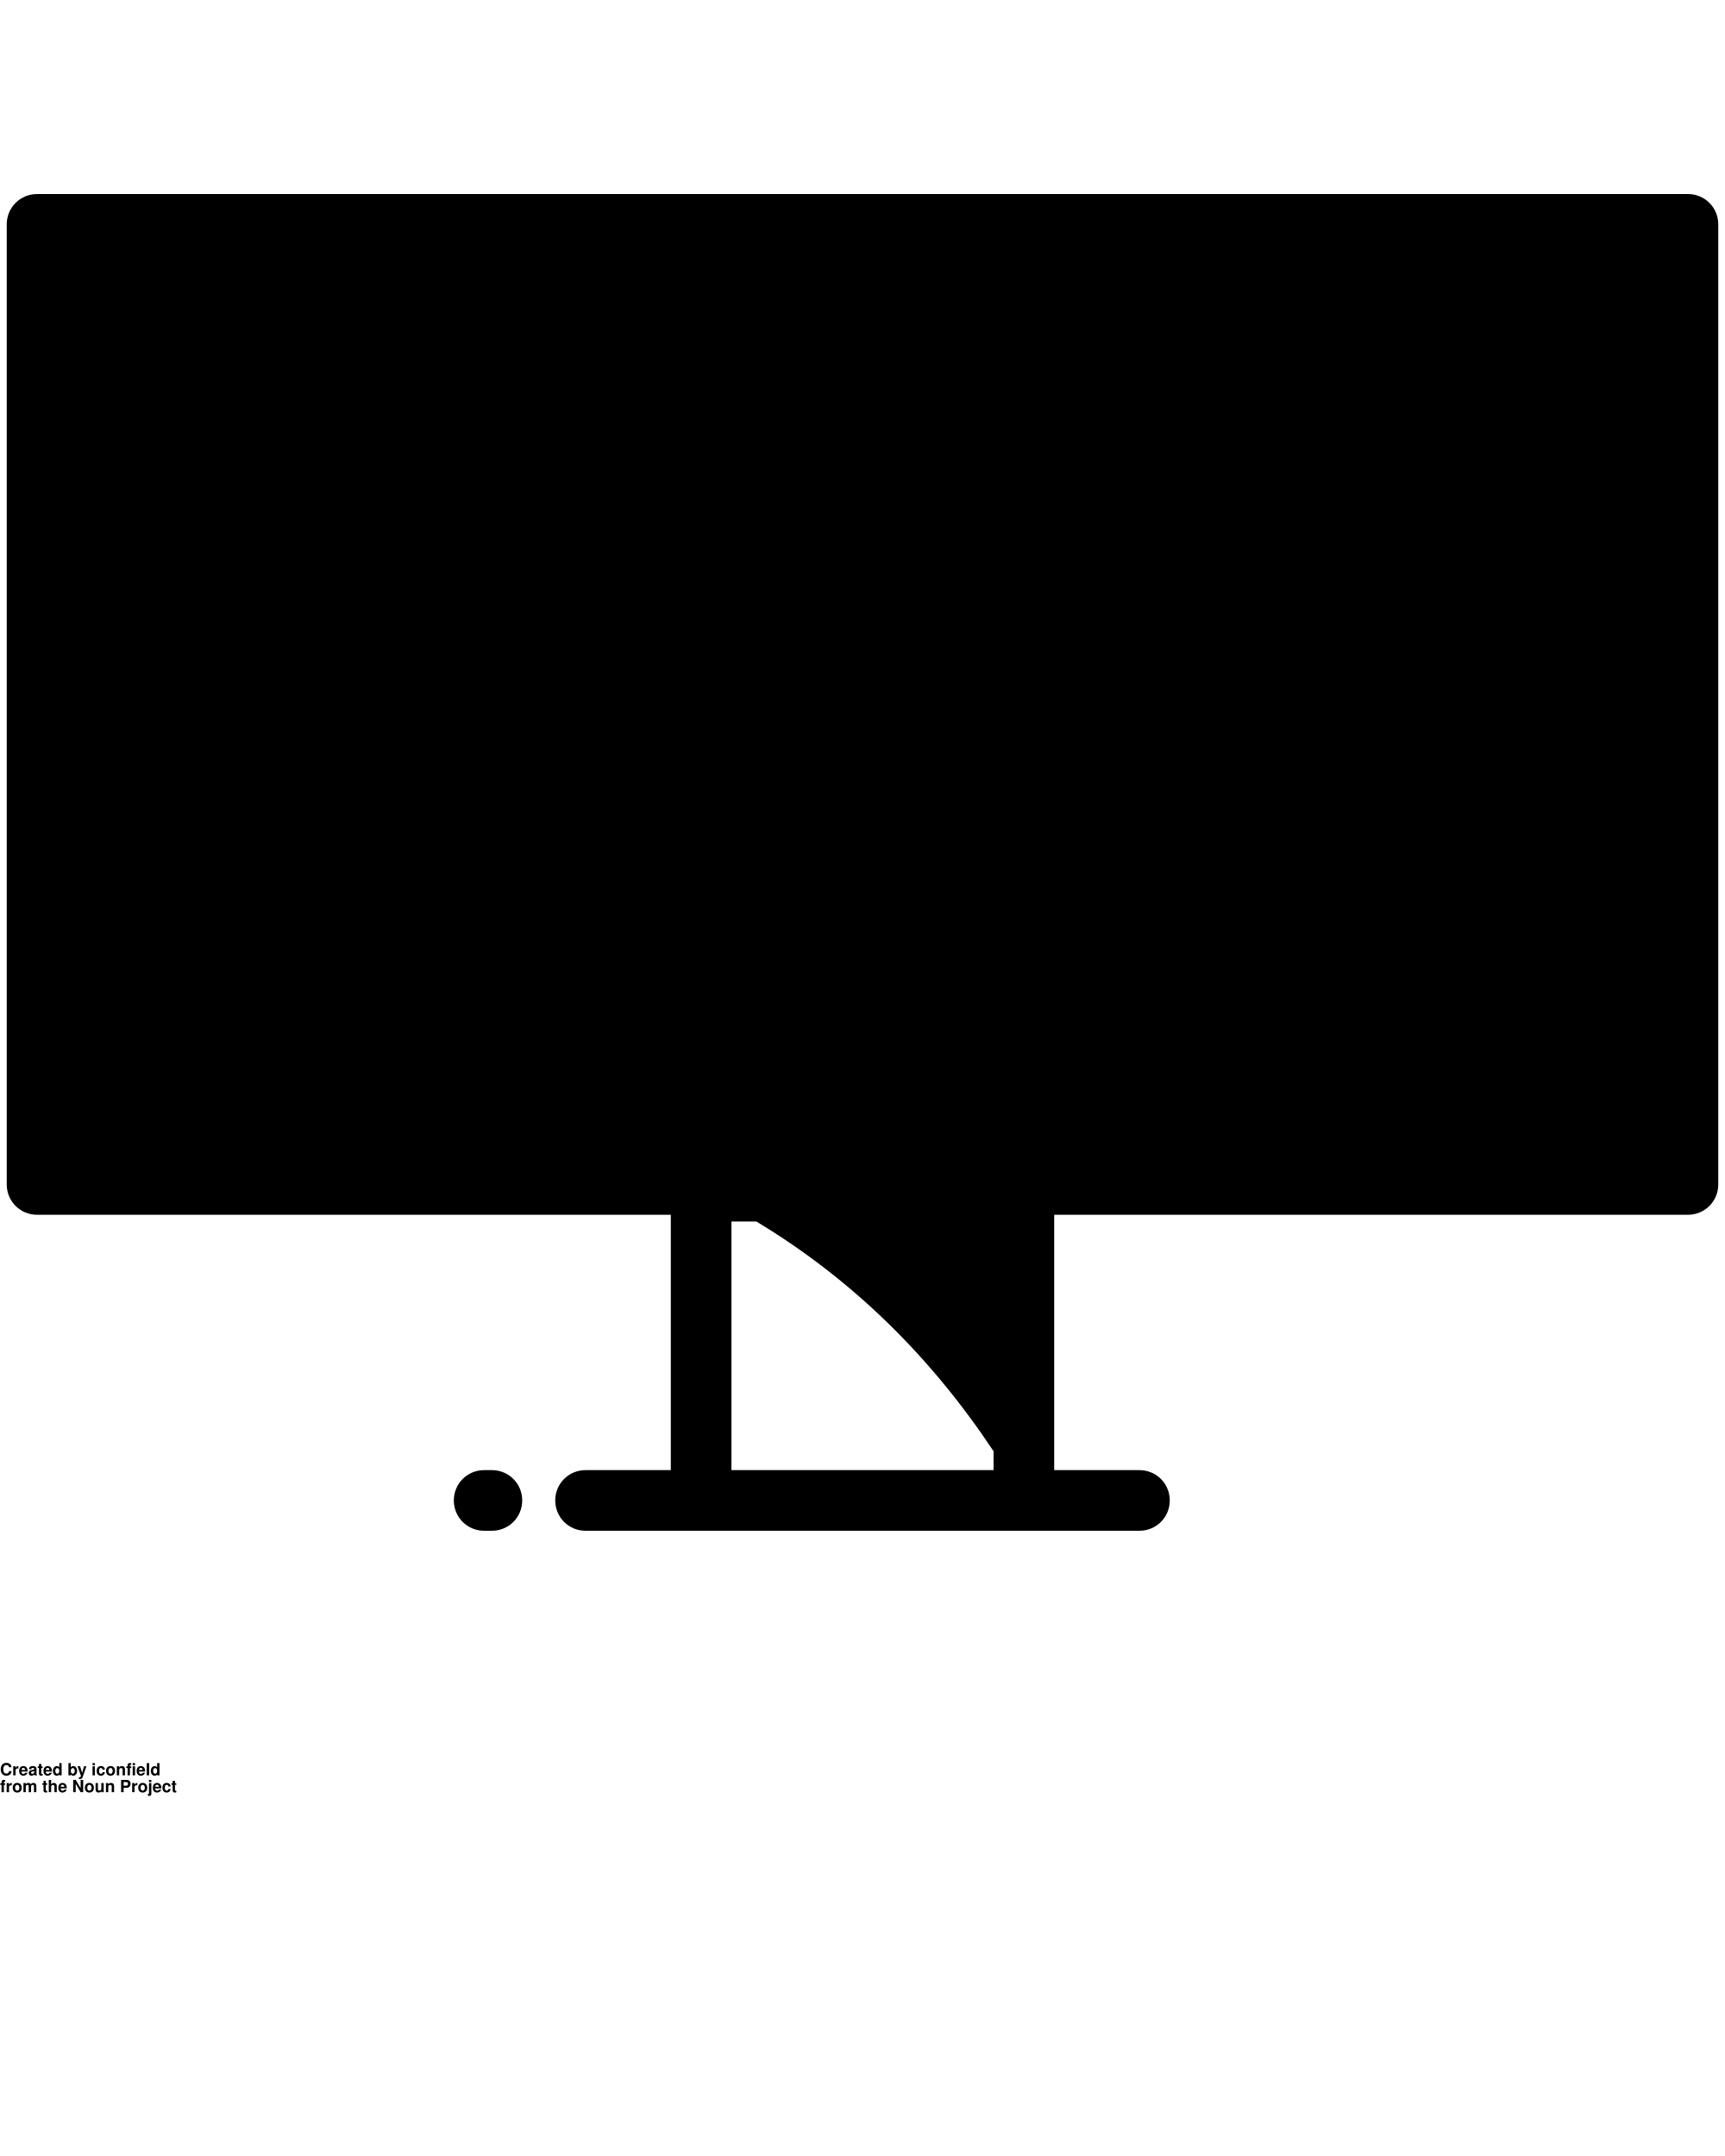
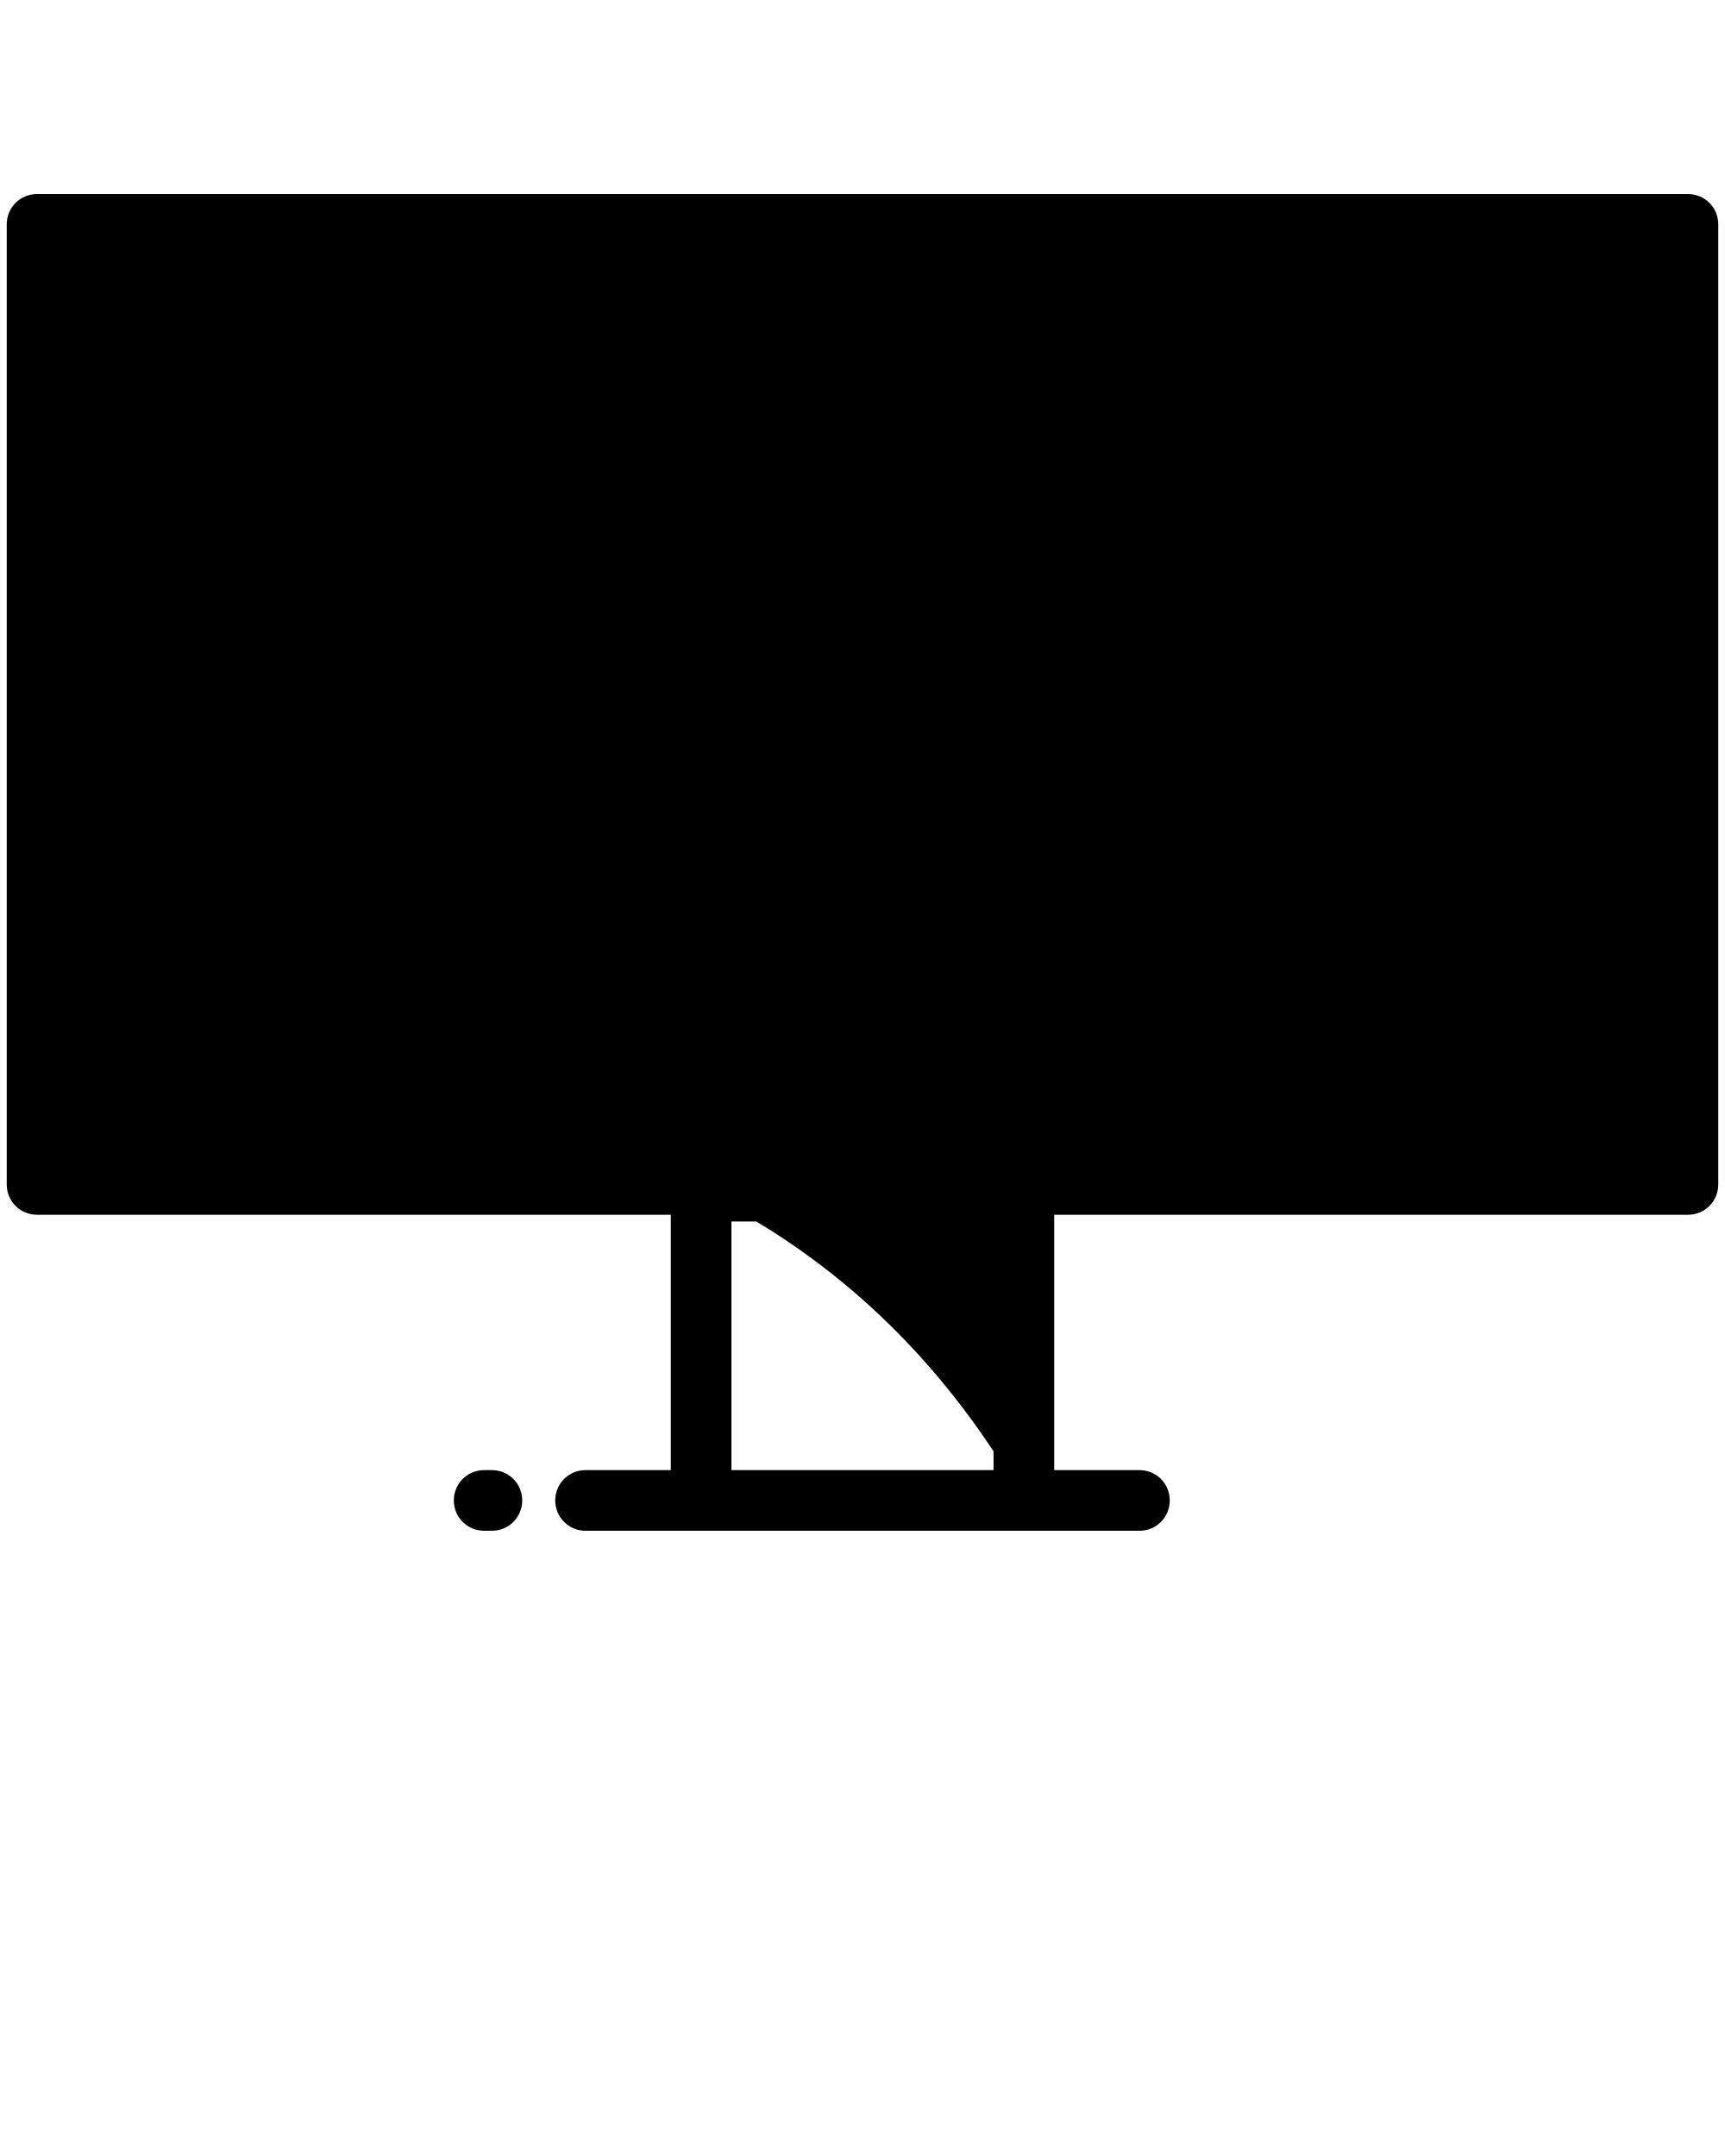
<svg xmlns="http://www.w3.org/2000/svg" version="1.1" x="0px" y="0px" viewBox="0 0 512 640" style="enable-background:new 0 0 512 512;" xml:space="preserve">
  <g>
    <path d="M501,57.6H11c-5,0-9,4-9,9v285c0,5,4,9,9,9h188.1v75.8h-25.3c-5,0-9,4-9,9s4,9,9,9h34.3h95.8h34.3c5,0,9-4,9-9s-4-9-9-9   h-25.3v-75.8H501c5,0,9-4,9-9v-285C510,61.6,506,57.6,501,57.6z M217.1,436.4v-73.8h7.4c29.2,17.6,52.2,40.8,70.4,68.2v5.6H217.1z" />
    <path d="M146,436.4h-2.3c-5,0-9,4-9,9s4,9,9,9h2.3c5,0,9-4,9-9S151,436.4,146,436.4z" />
  </g>
-   <text x="0" y="527" fill="#000000" font-size="5px" font-weight="bold" font-family="'Helvetica Neue', Helvetica, Arial-Unicode, Arial, Sans-serif">Created by iconfield</text>
-   <text x="0" y="532" fill="#000000" font-size="5px" font-weight="bold" font-family="'Helvetica Neue', Helvetica, Arial-Unicode, Arial, Sans-serif">from the Noun Project</text>
</svg>
